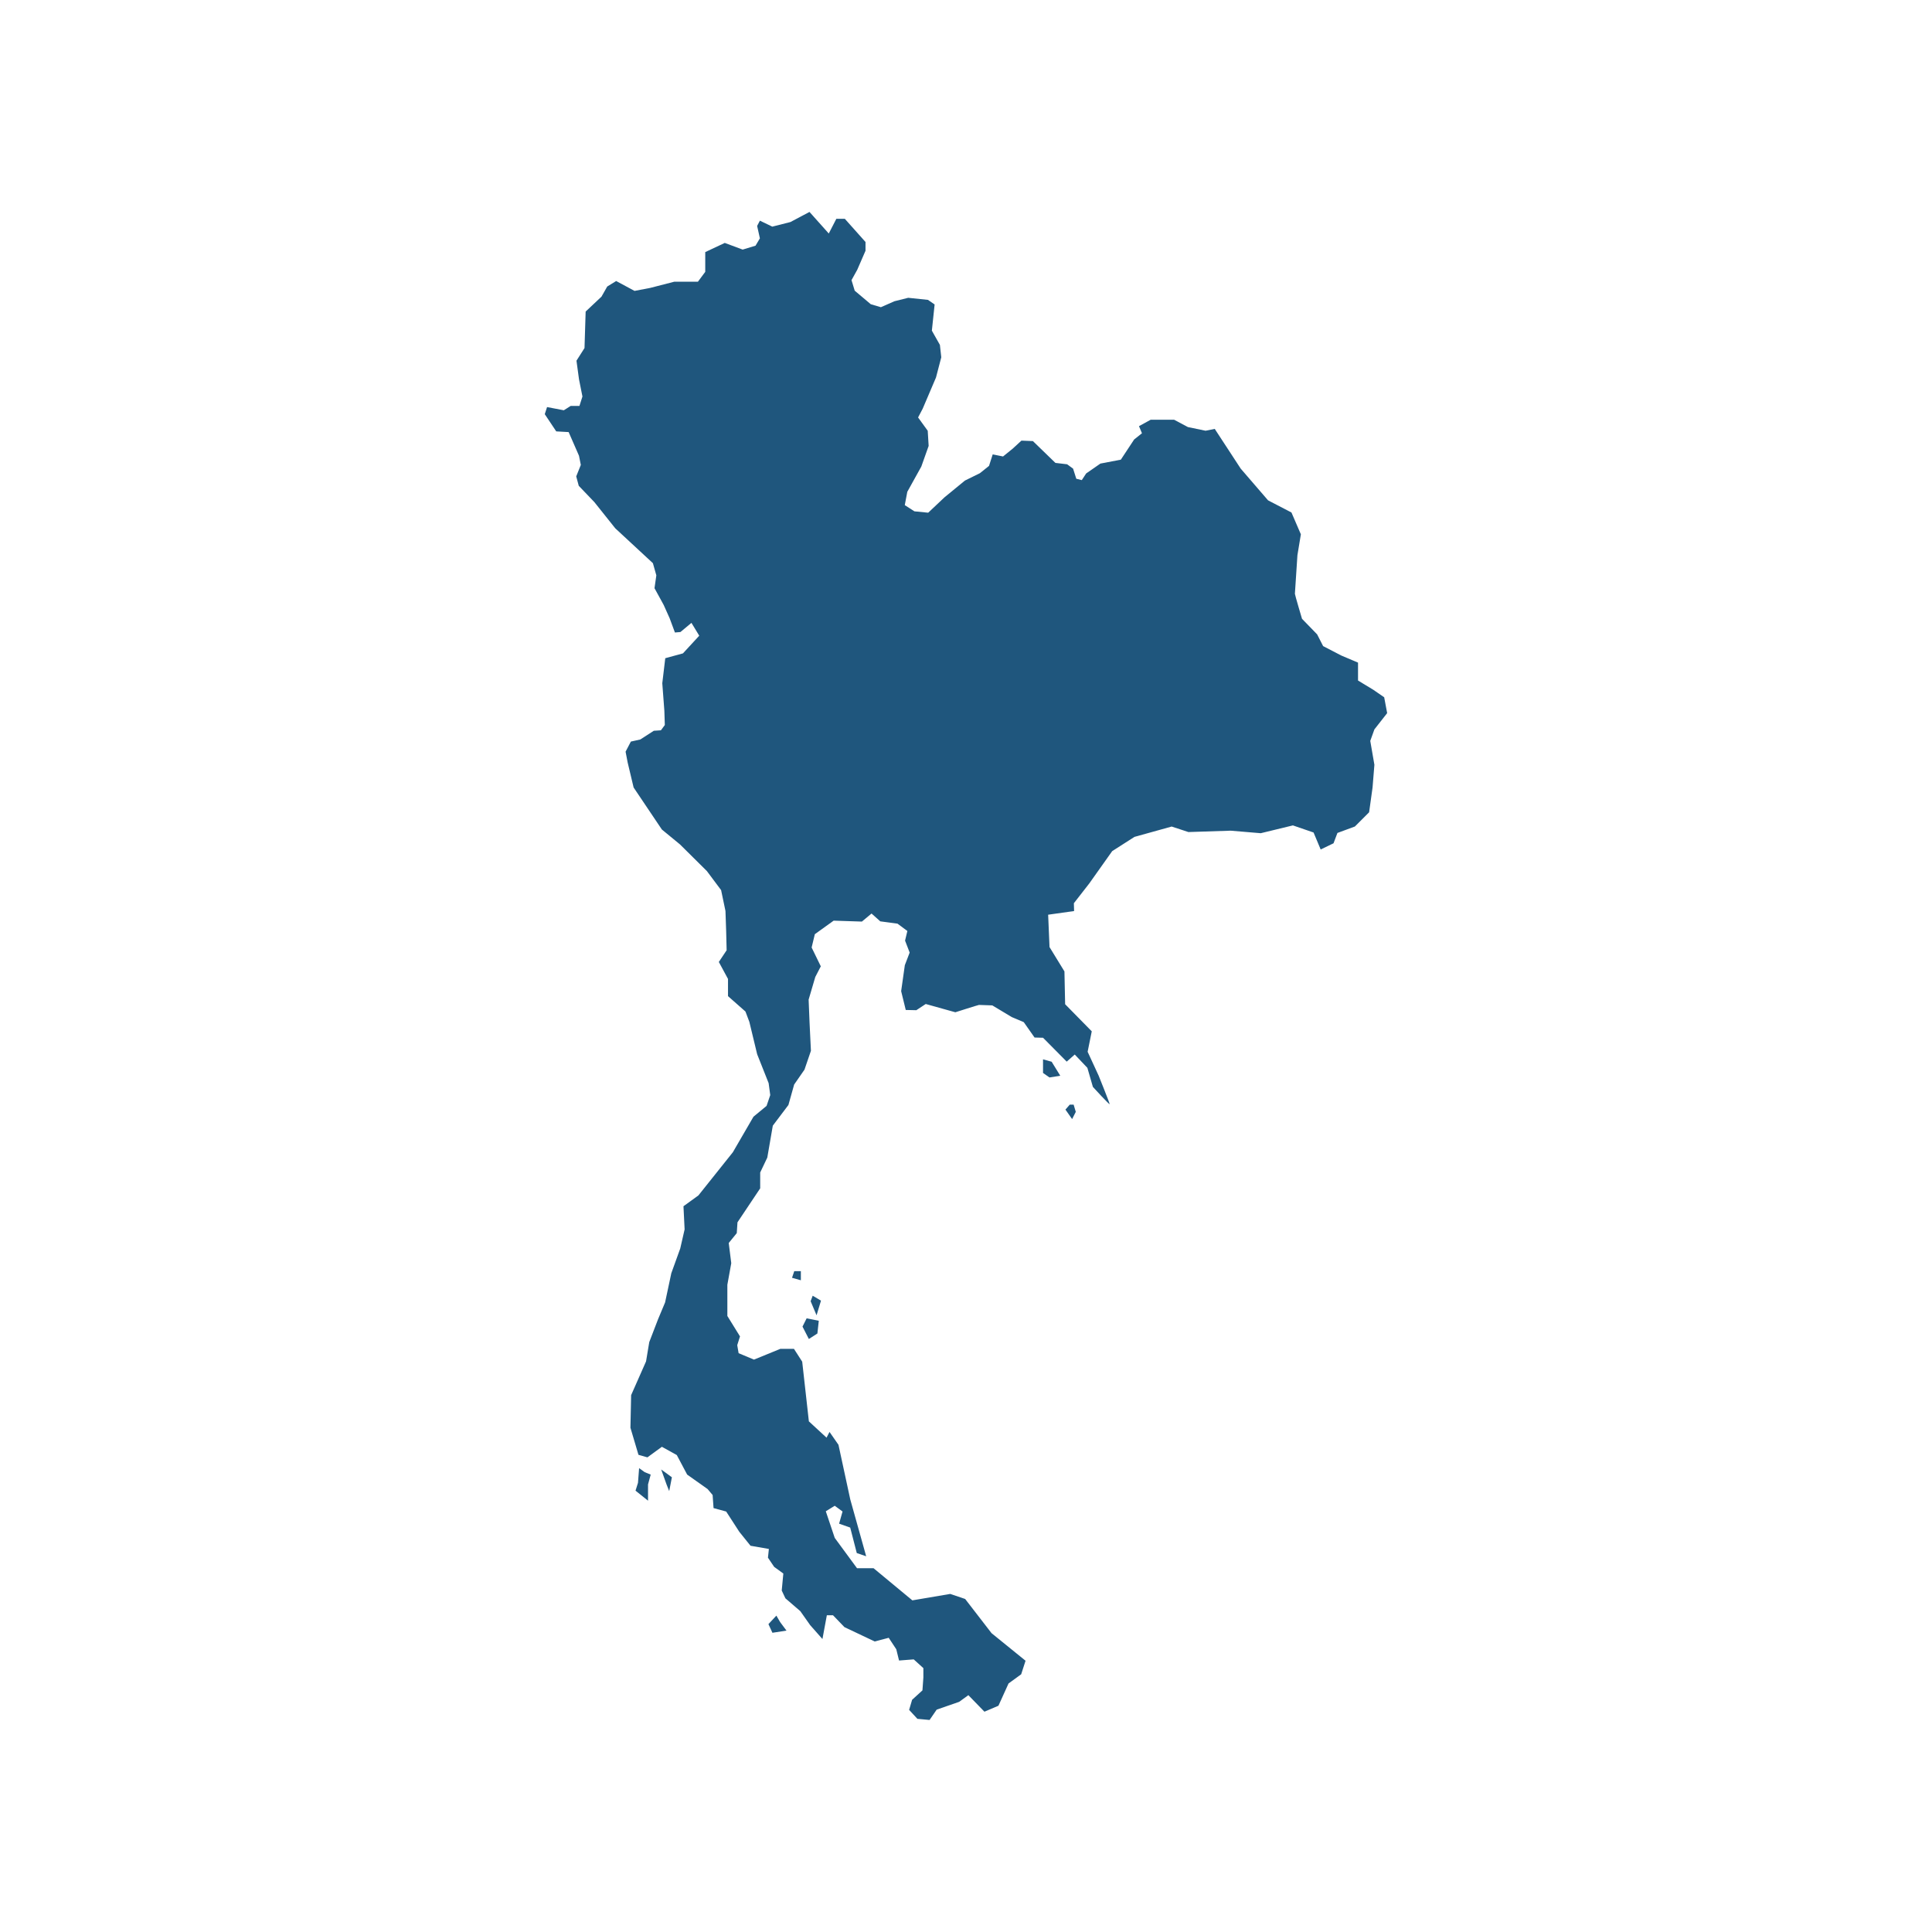
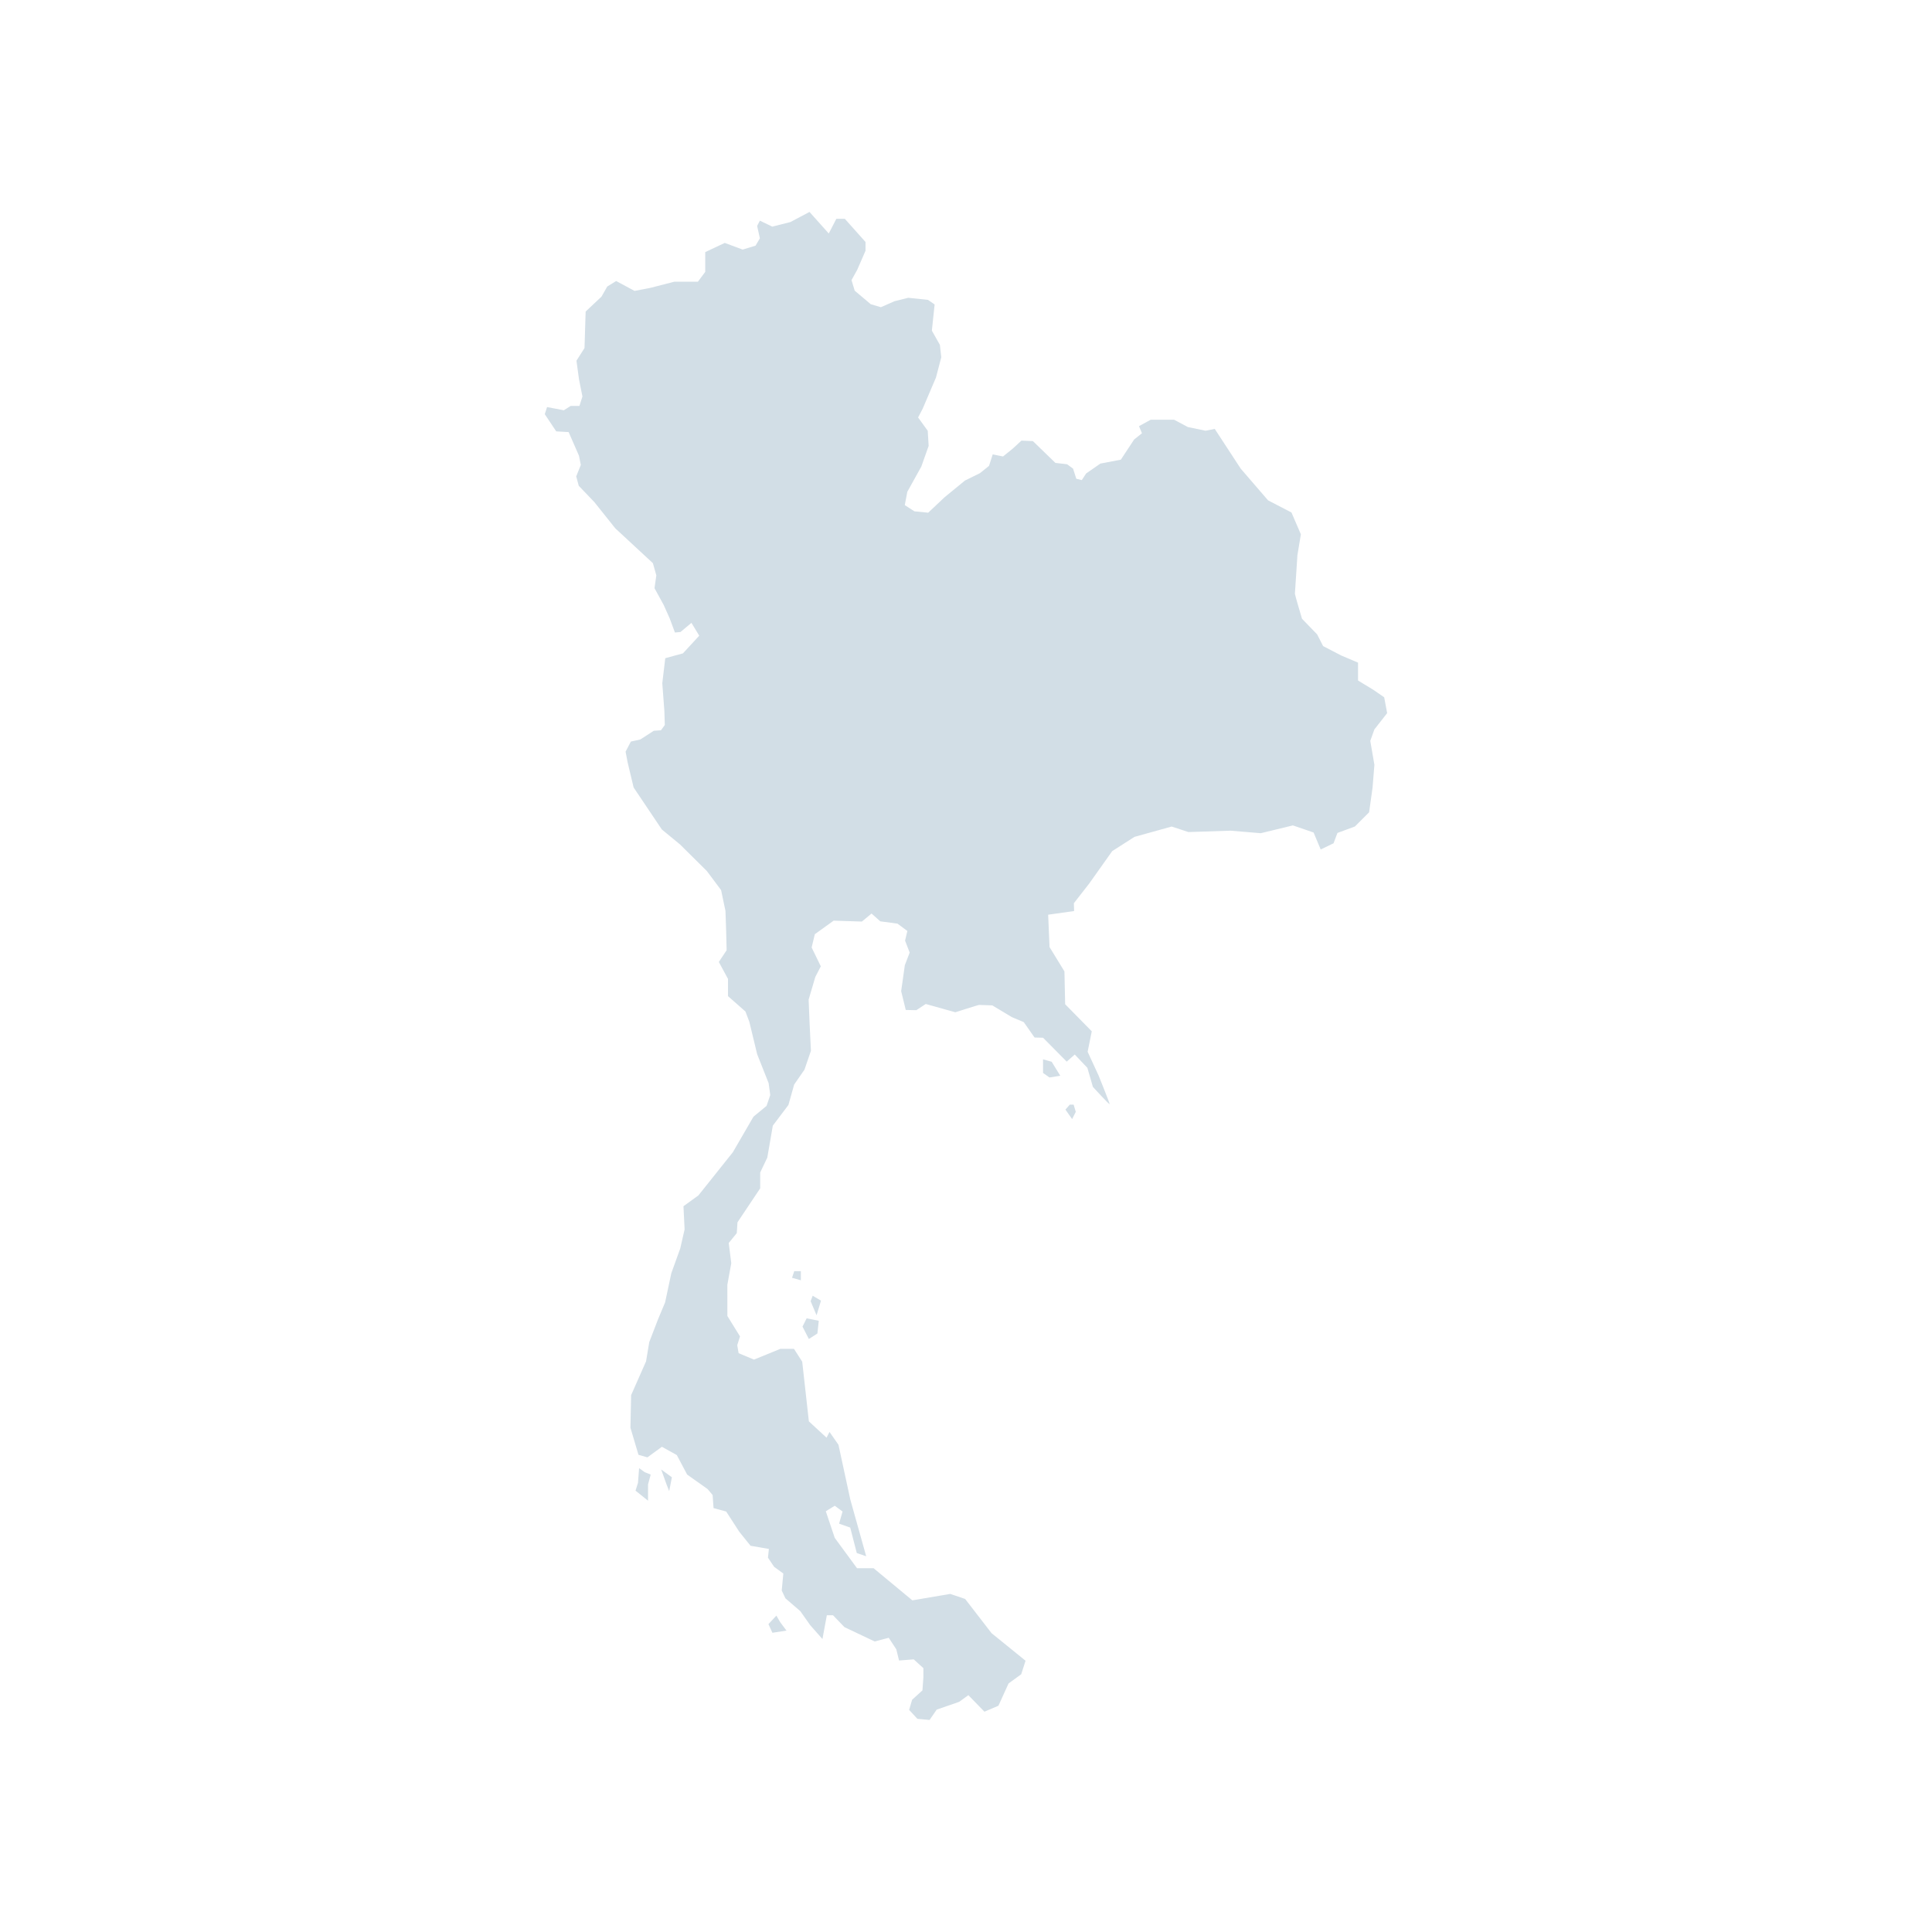
- <svg xmlns="http://www.w3.org/2000/svg" width="1200pt" height="1200pt" version="1.1" viewBox="0 0 1200 1200">
-   <path d="m861.59 442.93-1.848-9.84-6.84-4.703-9.406-5.699v-11.125l-10.414-4.414-11.27-5.844-3.707-7.273-9.406-9.695s-4.414-14.832-4.414-15.539 1.57-23.953 1.57-23.953l2.137-12.973-5.844-13.547-14.543-7.559-16.969-19.68-16.137-24.691-5.699 1.141-10.98-2.281-8.555-4.559h-14.547l-7.273 3.996 1.848 4.414-4.848 3.852-8.27 12.551-12.695 2.426-8.844 6.133-2.711 4.141-3.422-0.852-1.992-6.277-3.707-2.711-7.273-0.852-13.98-13.547-7.129-0.289-5.426 4.992-5.988 4.848-6.422-1.285-2.281 7.129-5.699 4.559-9.266 4.559-12.695 10.414-10.129 9.551-8.555-0.852-5.988-3.852 1.57-8.27 8.699-15.684 4.559-12.828-0.574-9.406-5.988-8.27 2.856-5.426 8.27-19.391 3.277-12.551-0.852-7.703-4.992-8.844 1.715-16.262-4.141-2.856-12.266-1.285-8.555 2.137-8.41 3.707-6.277-1.848-9.984-8.41-1.992-6.562 3.562-6.422 5.137-11.832v-5.426l-12.84-14.398h-5.281l-4.703 9.121-11.977-13.402-11.832 6.277-11.27 2.856-7.703-3.707-1.715 3.277 1.715 7.703-2.711 4.559-7.981 2.426-11.125-4.141-12.121 5.699v12.266l-4.559 6.133h-14.688l-14.977 3.852-9.695 1.848-11.41-6.133-5.555 3.422-3.562 6.277-9.84 9.266-0.707 22.668-4.992 7.848 1.57 11.555 2.137 10.691-1.859 5.844h-5.426l-4.285 2.711-10.402-1.992-1.43 4.414 7.129 10.691 7.703 0.434 6.422 14.688 1.141 5.699-2.856 7.129 1.57 5.844 9.695 10.129 12.973 16.262 23.387 21.672 2.137 7.559-1.141 7.981 5.699 10.402 3.707 8.27 3.277 8.844 3.422-0.289 6.84-5.699 4.848 7.981-10.129 10.98-10.98 3-1.848 15.539 1.285 17.113 0.289 8.844-2.426 3.277-4.414 0.289-8.41 5.426-5.844 1.285-3.277 6.277 1.285 6.707 3.707 15.539 17.543 26.102 11.27 9.266 16.68 16.535 8.844 11.832 2.711 12.973 0.434 12.695 0.289 11.688-4.848 7.273 5.699 10.547v10.691l10.836 9.551 2.426 6.422 4.848 20.102 7.129 17.965 0.996 7.414-2.281 6.707-8.125 6.707-12.828 22.105-21.395 26.809-9.266 6.707 0.707 14.398-2.711 11.832-5.555 15.395-3.852 18.109-4.414 10.547-5.426 14.113-1.992 11.977-9.266 20.965-0.434 20.242 4.992 16.824 5.555 1.57 8.988-6.562 9.266 5.137 6.422 12.121 12.695 8.988 3.133 3.707 0.574 8.125 7.848 2.137 8.125 12.551 6.984 8.699 11.41 1.992-0.574 5.426 3.852 5.699 5.699 4.141-0.996 10.547 2.281 4.848 9.266 7.981 6.133 8.699 7.609 8.605 2.734-14.762h3.828l7.106 7.379 18.793 8.902 8.699-2.281 4.703 7.129 1.715 6.984 9.121-0.707 5.988 5.426v5.844l-0.574 7.981-6.422 5.844-1.848 6.277 5.137 5.555 7.559 0.707 4.414-6.422 13.98-4.848 5.699-4.141 9.984 10.273 8.699-3.707 6.277-13.836 7.848-5.699 2.711-8.41-21.109-17.113-16.402-21.254-9.266-3.133-23.531 3.996-24.098-19.969h-10.273l-13.836-18.828-5.555-16.535 5.555-3.422 4.848 3.562-2.137 7.559 6.898 2.426 4.078 15.828 5.844 1.992-9.883-35.305-7.332-33.938-5.555-7.981-1.848 3.562-10.98-10.129-4.141-37.078-5.137-7.981h-8.41l-16.402 6.707-9.551-3.996-0.852-4.992 1.715-5.426-7.848-12.695-0.004-19.375 2.426-13.402-1.57-12.551 4.992-6.133 0.434-6.707 14.113-21.109v-9.84l4.414-9.266 3.422-19.824 9.695-12.84 3.562-12.695 6.422-9.266 3.996-11.688-0.852-17.543-0.574-14.258 4.141-14.074 3.422-6.602-5.699-11.688 1.992-8.27 11.688-8.41 17.543 0.574 5.988-4.992 5.426 4.848 10.691 1.43 6.133 4.559-1.43 5.988 2.856 7.414-3 7.848-2.281 16.117 2.856 11.688 6.562 0.145 5.844-3.852 18.395 5.137s14.258-4.559 14.688-4.559c0.434 0 8.27 0.289 8.27 0.289l12.121 7.273 7.414 3.133 6.707 9.551 5.281 0.145 14.688 14.832 4.992-4.414 7.848 8.27 3.422 11.832s10.414 11.41 10.414 10.691c0-0.707-6.84-17.676-6.84-17.676l-6.84-14.832 2.566-12.695-16.535-16.824-0.434-20.387-9.266-15.121-0.852-20.102 16.117-2.281-0.145-4.848 9.551-12.266 14.258-20.102 13.836-8.844 23.102-6.422 10.414 3.422 26.23-0.852 18.684 1.57 19.969-4.848 12.84 4.414 4.414 10.547 7.981-3.852 2.426-6.422 10.836-3.996 8.844-8.844 2.137-15.395 1.141-14.113-2.566-14.832 2.566-7.129z" fill="#1f567d" />
-   <path d="m482.22 1003.5-4.93 5.269 2.473 5.375 8.734-1.344-3.926-5.269z" fill="#1f567d" />
-   <path d="m396.96 911.89-0.695 9.133-1.527 4.848 7.766 6.242v-10.117l1.656-6.098-3.731-1.523z" fill="#1f567d" />
-   <path d="m414 922 1.656 4.164 1.668-8.594-6.648-4.848z" fill="#1f567d" />
-   <path d="m498.45 823.97 3.945 7.703 5.305-3.418 0.863-7.887-7.535-1.535z" fill="#1f567d" />
-   <path d="m504.78 804.79-1.285 3.418 3.684 8.738 2.75-9.074z" fill="#1f567d" />
-   <path d="m497.43 795.2v-5.652h-4.106l-1.379 4.106z" fill="#1f567d" />
-   <path d="m647.84 657.98v8.438l4.008 2.816 6.707-1.078-5.363-8.699z" fill="#1f567d" />
-   <path d="m664.45 686.11-2.688 3.082 4.148 5.894 2.281-4.488-1.344-4.488z" fill="#1f567d" />
+ <svg xmlns="http://www.w3.org/2000/svg" width="109" height="109" viewBox="0 0 109 109" fill="none">
+   <path d="M78.261 40.233L78.093 39.339L77.472 38.912L76.618 38.394V37.384L75.672 36.983L74.648 36.452L74.311 35.791L73.457 34.91C73.457 34.91 73.056 33.563 73.056 33.499C73.056 33.435 73.198 31.323 73.198 31.323L73.393 30.145L72.862 28.914L71.541 28.228L69.999 26.44L68.534 24.198L68.016 24.301L67.019 24.094L66.242 23.68H64.92L64.26 24.043L64.427 24.444L63.987 24.794L63.236 25.934L62.083 26.154L61.279 26.711L61.033 27.087L60.722 27.01L60.541 26.44L60.205 26.193L59.544 26.116L58.274 24.886L57.627 24.859L57.134 25.313L56.59 25.753L56.007 25.636L55.799 26.284L55.282 26.698L54.44 27.112L53.287 28.058L52.367 28.925L51.59 28.848L51.046 28.498L51.189 27.747L51.979 26.323L52.393 25.157L52.341 24.303L51.797 23.552L52.056 23.059L52.807 21.297L53.105 20.157L53.028 19.458L52.574 18.654L52.73 17.177L52.354 16.918L51.24 16.801L50.463 16.995L49.699 17.332L49.128 17.164L48.221 16.4L48.041 15.804L48.364 15.221L48.831 14.146V13.653L47.664 12.345H47.185L46.758 13.174L45.67 11.957L44.595 12.527L43.571 12.786L42.871 12.449L42.716 12.747L42.871 13.447L42.625 13.861L41.9 14.081L40.89 13.705L39.789 14.223V15.337L39.375 15.894H38.041L36.68 16.244L35.8 16.412L34.763 15.855L34.259 16.166L33.935 16.736L33.041 17.577L32.977 19.636L32.523 20.349L32.666 21.399L32.86 22.37L32.691 22.901H32.199L31.809 23.147L30.864 22.966L30.735 23.367L31.382 24.338L32.082 24.377L32.665 25.712L32.769 26.229L32.509 26.877L32.652 27.407L33.533 28.328L34.711 29.805L36.835 31.773L37.029 32.46L36.926 33.185L37.444 34.13L37.78 34.881L38.078 35.684L38.389 35.658L39.01 35.14L39.45 35.865L38.53 36.862L37.533 37.135L37.365 38.546L37.482 40.101L37.508 40.904L37.288 41.202L36.887 41.228L36.123 41.721L35.592 41.838L35.294 42.408L35.411 43.017L35.748 44.428L37.341 46.799L38.365 47.641L39.88 49.143L40.683 50.218L40.93 51.396L40.969 52.549L40.995 53.611L40.555 54.272L41.073 55.23V56.201L42.057 57.068L42.277 57.651L42.718 59.477L43.365 61.109L43.456 61.783L43.248 62.392L42.51 63.001L41.345 65.009L39.402 67.444L38.56 68.053L38.624 69.361L38.378 70.436L37.874 71.834L37.524 73.479L37.123 74.437L36.63 75.719L36.449 76.807L35.607 78.711L35.568 80.55L36.022 82.078L36.526 82.221L37.343 81.625L38.184 82.091L38.767 83.192L39.92 84.009L40.205 84.346L40.257 85.084L40.97 85.278L41.708 86.418L42.343 87.208L43.379 87.389L43.327 87.882L43.677 88.399L44.194 88.775L44.104 89.733L44.311 90.174L45.153 90.899L45.71 91.689L46.401 92.471L46.649 91.13H46.997L47.642 91.8L49.349 92.609L50.14 92.401L50.567 93.049L50.723 93.683L51.551 93.619L52.095 94.112V94.643L52.043 95.368L51.459 95.898L51.292 96.469L51.758 96.973L52.445 97.037L52.846 96.454L54.116 96.014L54.633 95.638L55.54 96.571L56.33 96.234L56.901 94.977L57.614 94.46L57.86 93.696L55.942 92.141L54.452 90.211L53.611 89.926L51.473 90.289L49.285 88.475H48.351L47.095 86.765L46.59 85.263L47.095 84.952L47.535 85.276L47.341 85.962L47.968 86.183L48.338 87.62L48.869 87.801L47.971 84.594L47.305 81.512L46.8 80.787L46.633 81.111L45.635 80.191L45.259 76.823L44.793 76.098H44.029L42.539 76.707L41.671 76.344L41.594 75.89L41.75 75.398L41.037 74.245L41.036 72.485L41.257 71.267L41.114 70.127L41.568 69.57L41.607 68.961L42.889 67.043V66.15L43.29 65.308L43.601 63.507L44.481 62.341L44.805 61.188L45.388 60.346L45.751 59.285L45.674 57.691L45.622 56.396L45.998 55.118L46.309 54.518L45.791 53.456L45.972 52.705L47.034 51.941L48.627 51.993L49.171 51.54L49.664 51.98L50.635 52.11L51.192 52.524L51.062 53.068L51.322 53.742L51.049 54.455L50.842 55.919L51.101 56.98L51.697 56.993L52.228 56.643L53.899 57.11C53.899 57.11 55.194 56.696 55.233 56.696C55.273 56.696 55.984 56.722 55.984 56.722L57.085 57.383L57.759 57.667L58.368 58.535L58.848 58.548L60.182 59.895L60.635 59.494L61.348 60.245L61.659 61.32C61.659 61.32 62.605 62.357 62.605 62.291C62.605 62.227 61.984 60.686 61.984 60.686L61.362 59.339L61.596 58.185L60.094 56.657L60.054 54.805L59.213 53.432L59.135 51.606L60.599 51.399L60.586 50.958L61.454 49.844L62.749 48.018L64.005 47.215L66.104 46.632L67.05 46.943L69.432 46.865L71.129 47.008L72.943 46.568L74.11 46.968L74.511 47.926L75.236 47.577L75.456 46.993L76.44 46.63L77.243 45.827L77.438 44.429L77.541 43.147L77.308 41.799L77.541 41.152L78.261 40.233Z" fill="#D2DEE6" />
+   <path d="M43.802 91.151L43.354 91.63L43.578 92.118L44.372 91.996L44.015 91.517L43.802 91.151Z" fill="#D2DEE6" />
+   <path d="M36.057 82.83L35.994 83.66L35.855 84.1L36.561 84.667V83.748L36.711 83.194L36.372 83.056L36.057 82.83Z" fill="#D2DEE6" />
+   <path d="M37.605 83.748L37.755 84.127L37.907 83.346L37.303 82.906L37.605 83.748Z" fill="#D2DEE6" />
+   <path d="M45.276 74.844L45.634 75.544L46.116 75.233L46.194 74.517L45.51 74.377L45.276 74.844Z" fill="#D2DEE6" />
+   <path d="M45.851 73.102L45.734 73.412L46.069 74.206L46.319 73.382L45.851 73.102Z" fill="#D2DEE6" />
+   <path d="M45.183 72.231V71.717H44.81L44.685 72.09L45.183 72.231Z" fill="#D2DEE6" />
+   <path d="M58.846 59.767V60.533L59.209 60.789L59.819 60.691L59.332 59.901L58.846 59.767Z" fill="#D2DEE6" />
+   <path d="M60.354 62.322L60.11 62.602L60.487 63.137L60.694 62.729L60.572 62.322L60.354 62.322Z" fill="#D2DEE6" />
</svg>
